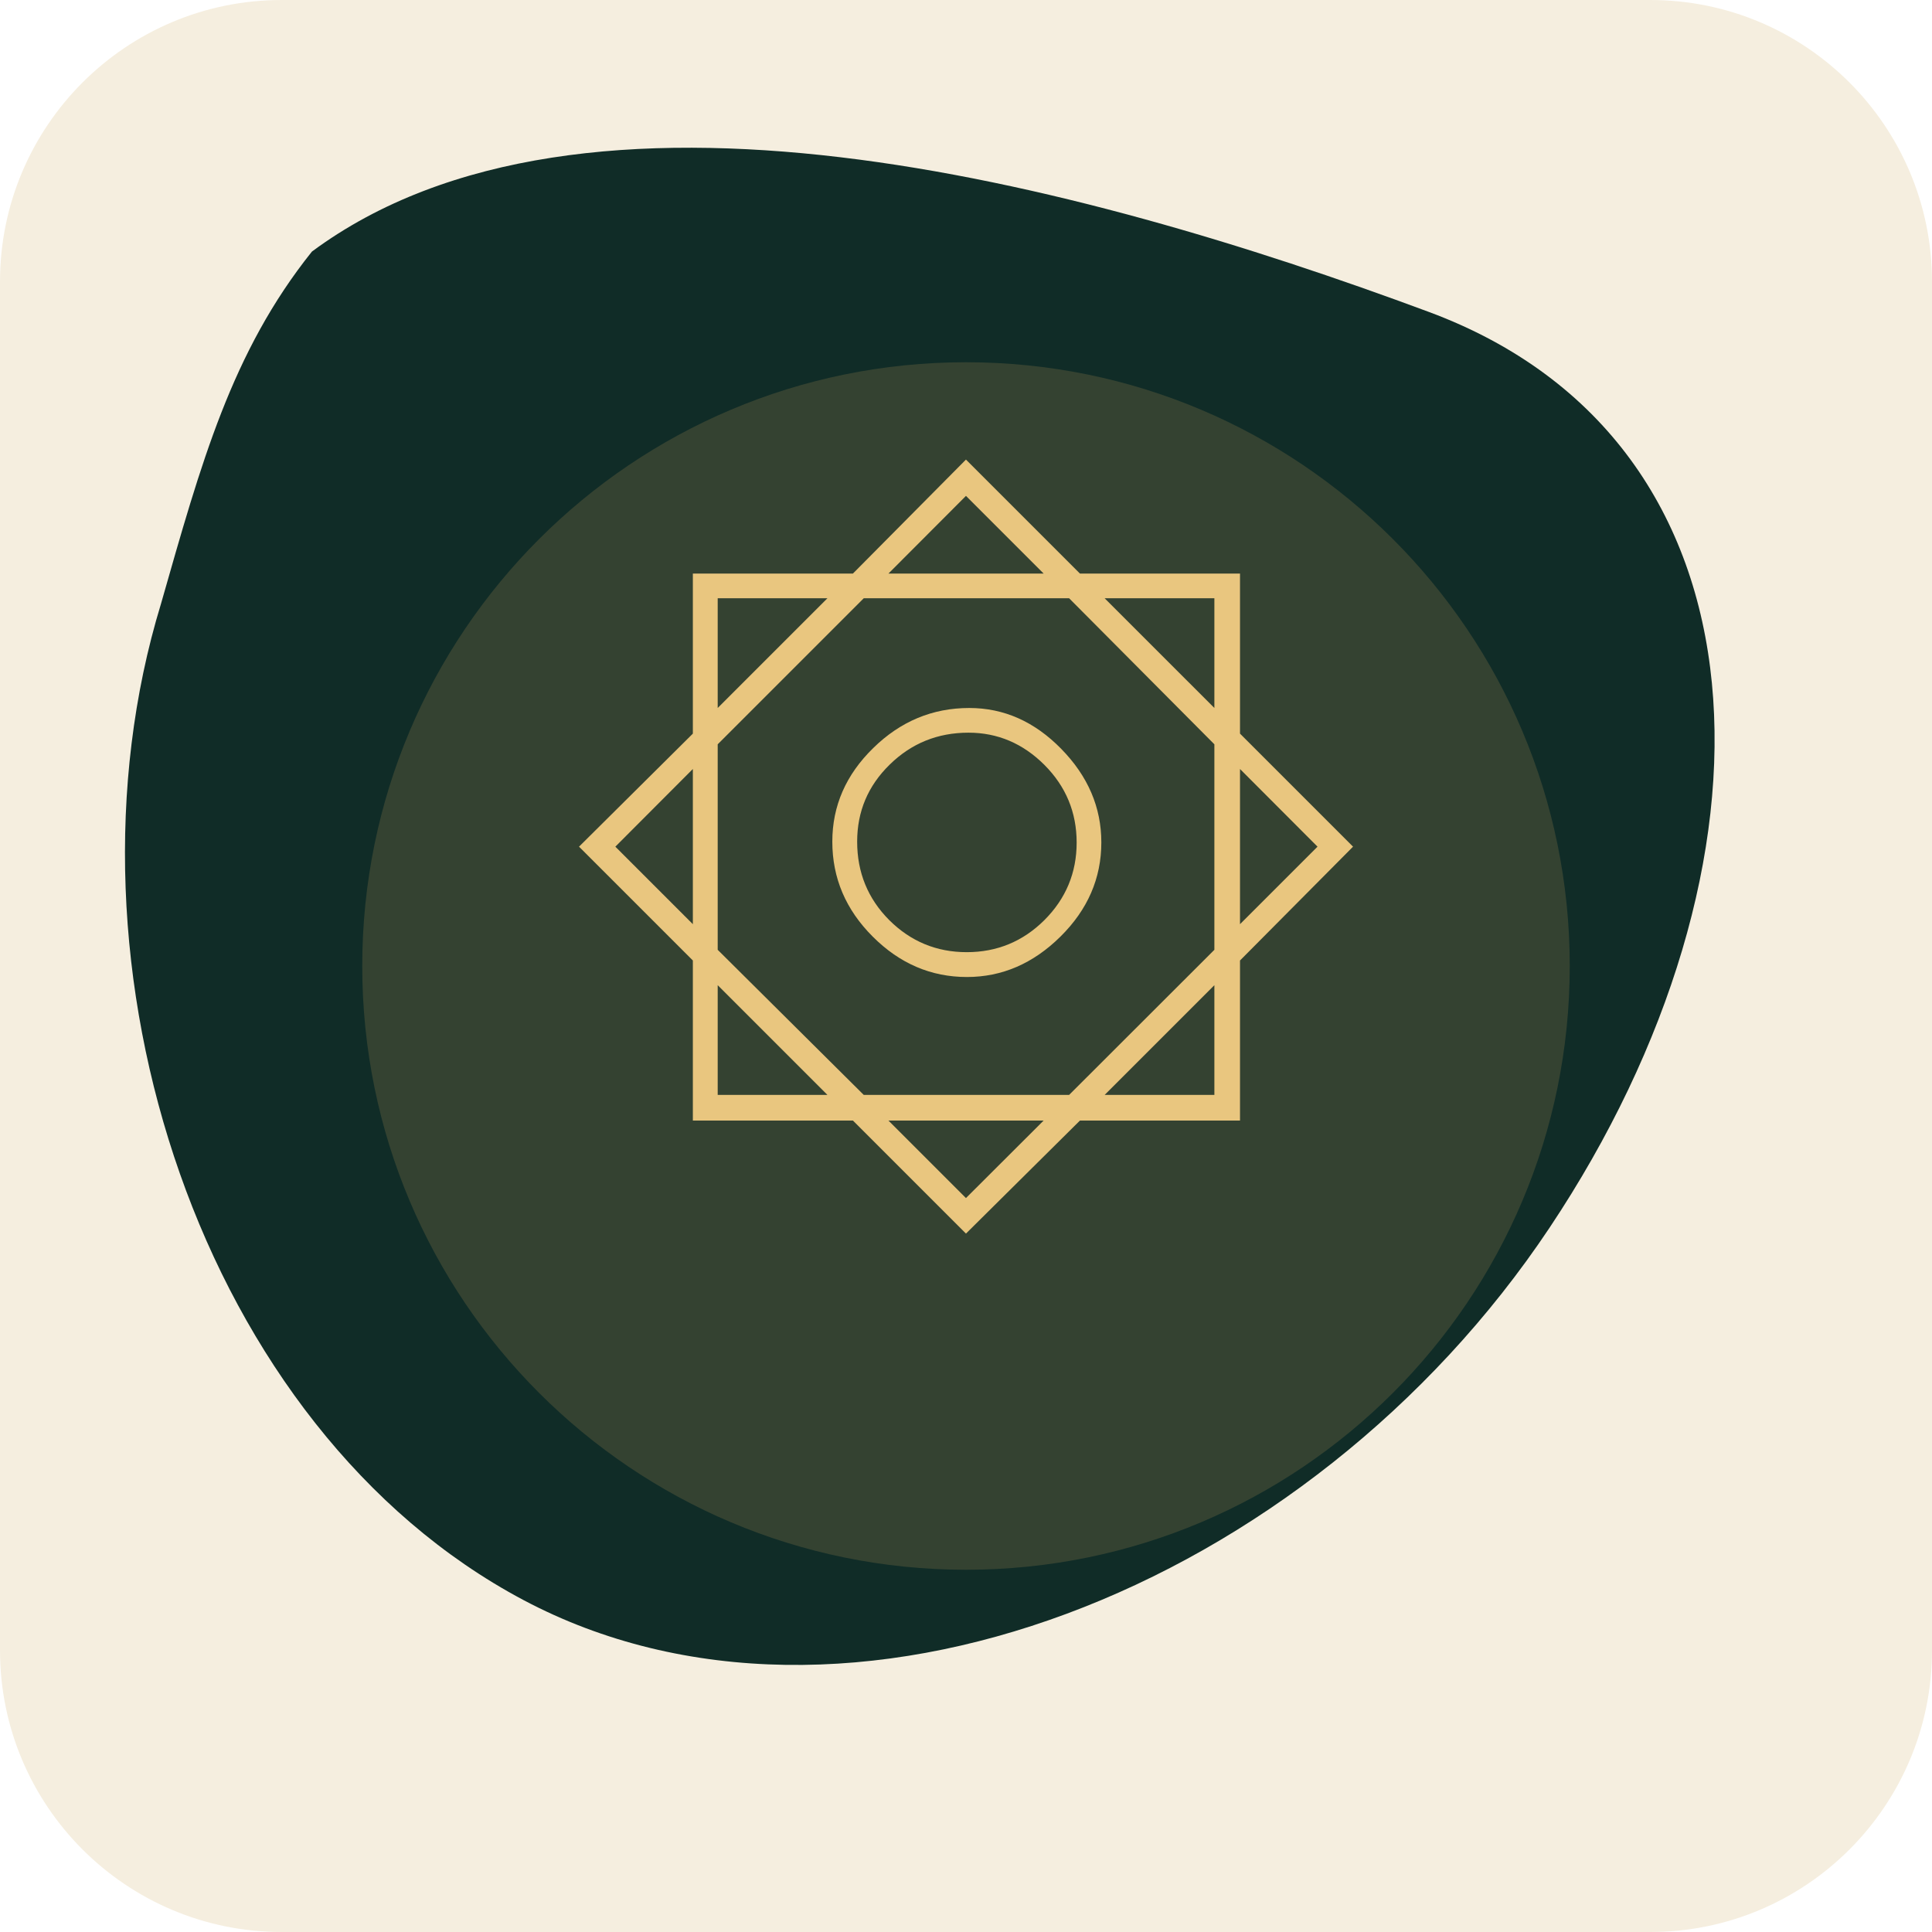
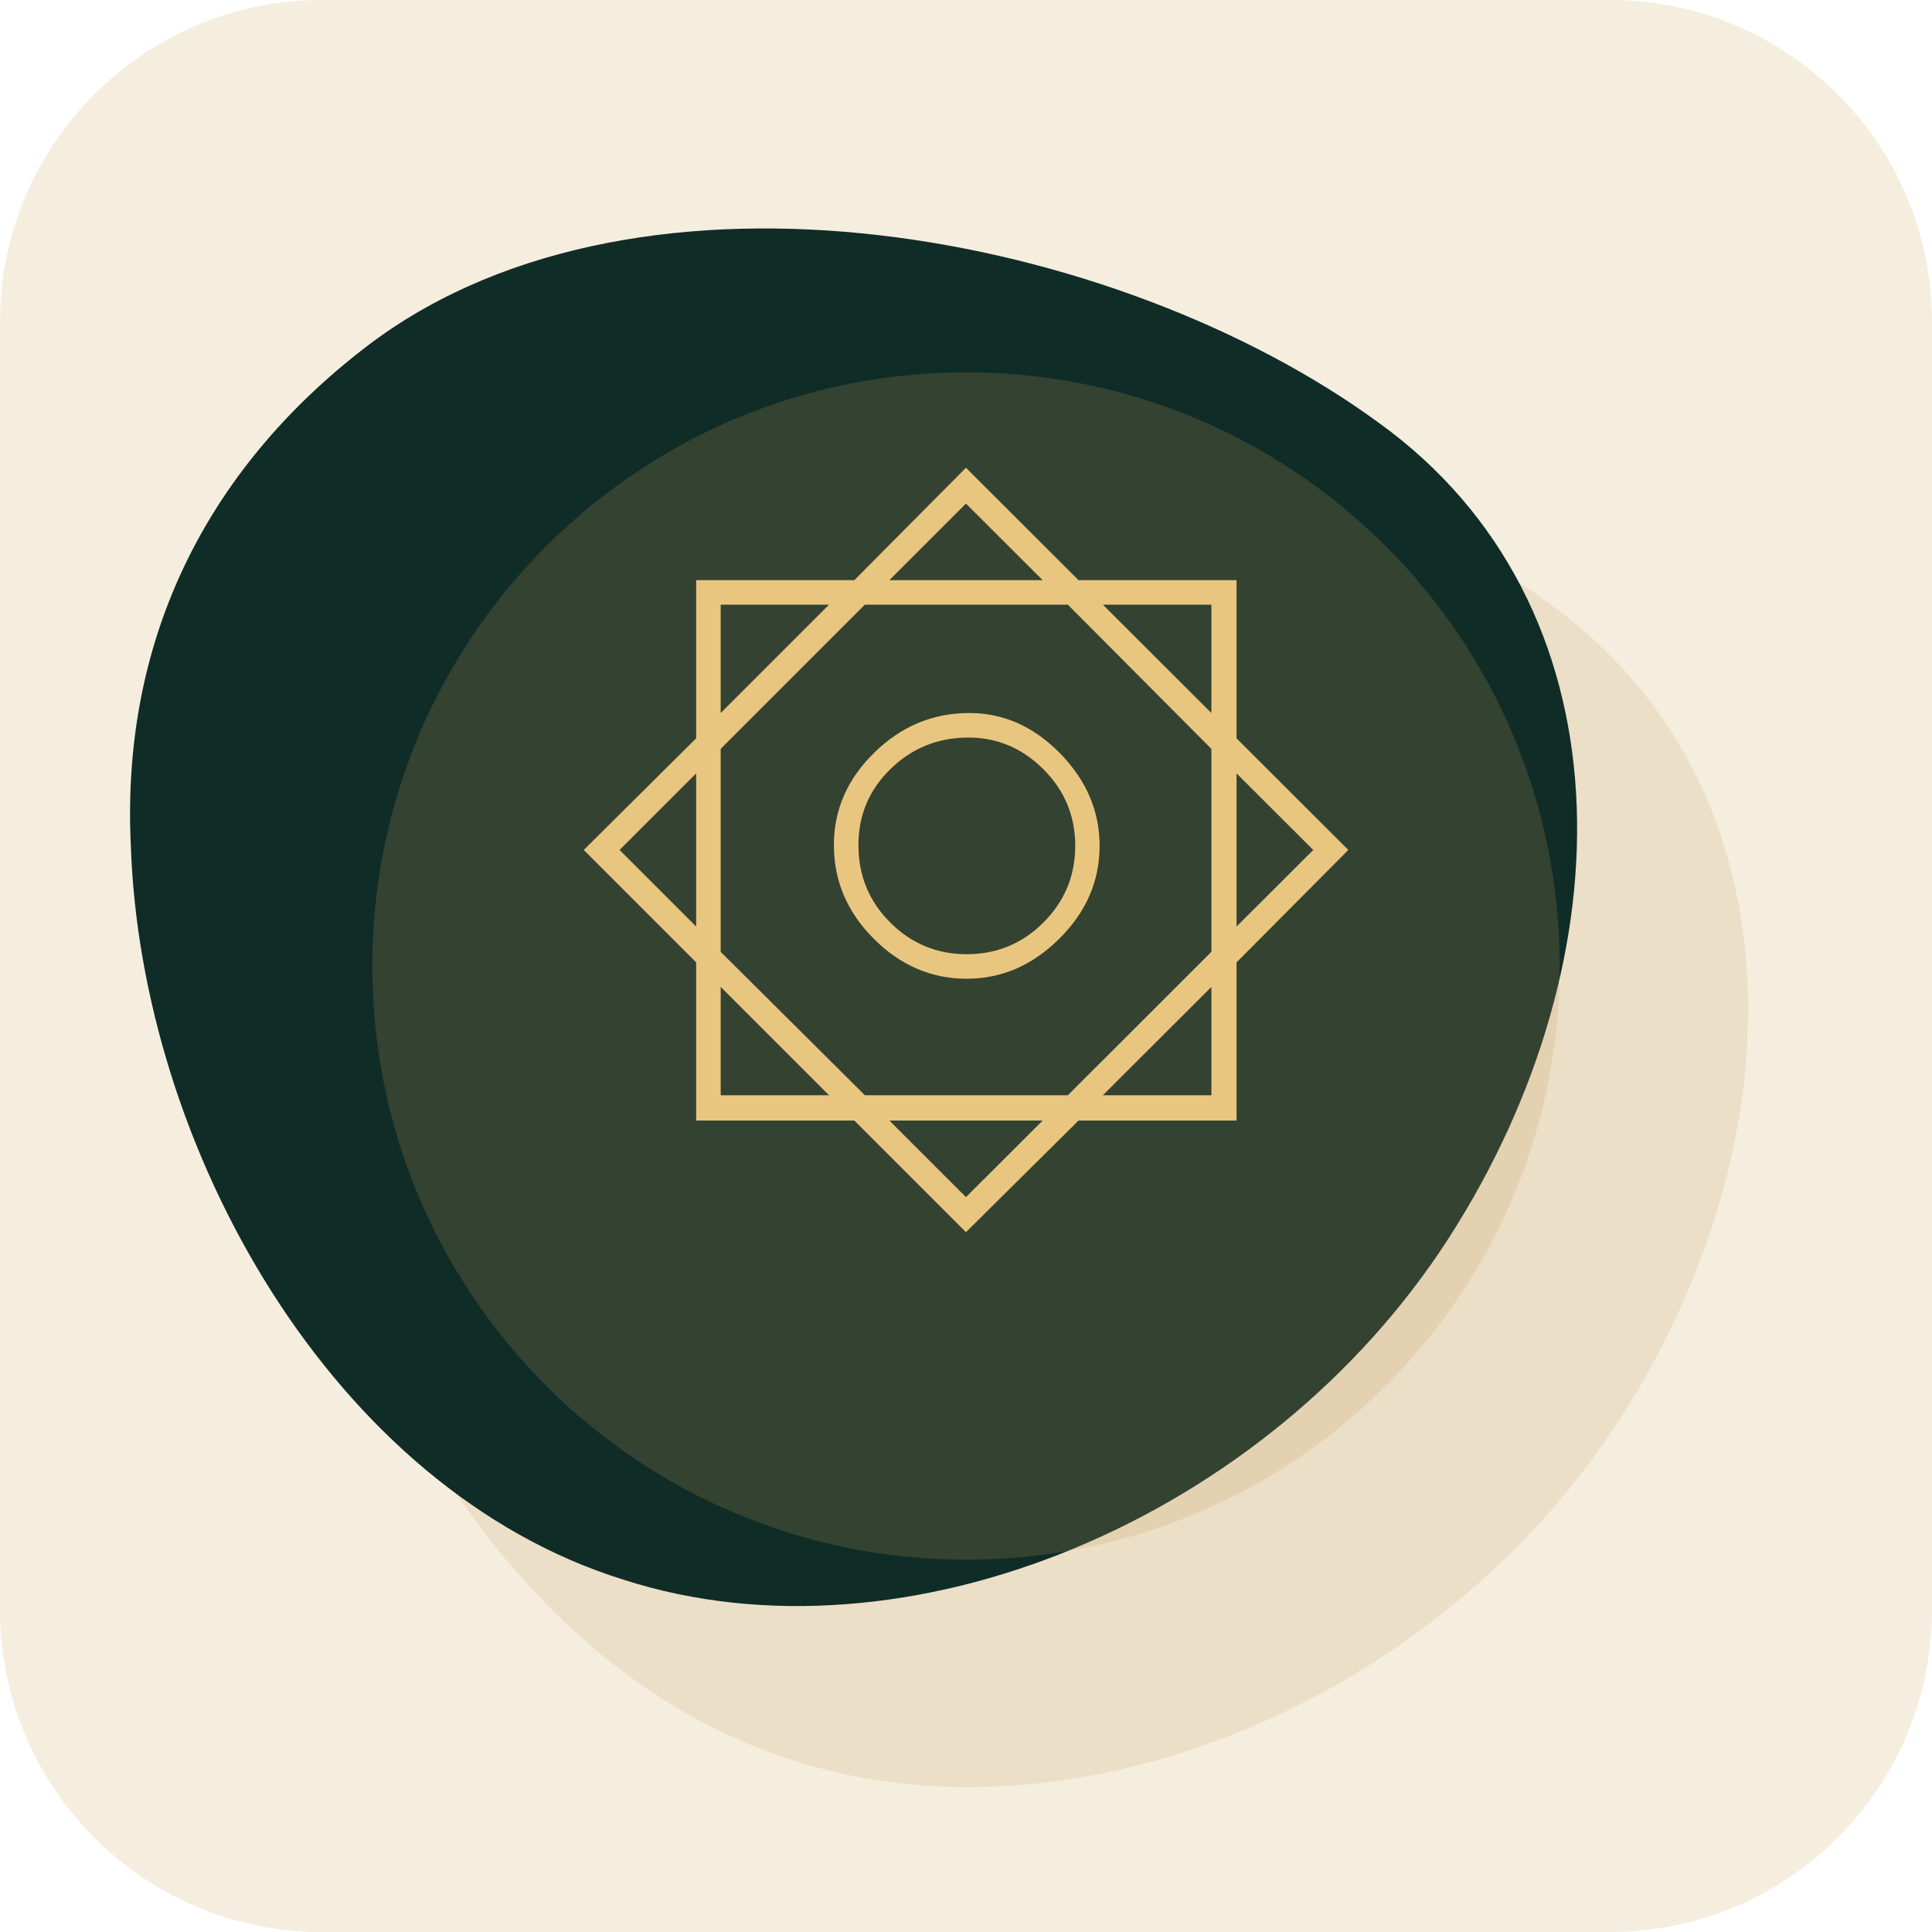
<svg xmlns="http://www.w3.org/2000/svg" viewBox="0 0 192 192" role="img" aria-labelledby="title">
-   <rect width="192" height="192" rx="28" fill="#f5eedf" />
-   <path d="M31 25C58 5 107 18 142 31c35 13 36 55 12 91-24 36-70 54-102 37C20 142 5 96 16 60c4-14 7-25 15-35Z" fill="#102c27" />
-   <circle cx="96" cy="96" r="60" fill="#c49a5a" opacity=".2" />
-   <text x="50%" y="58%" text-anchor="middle" font-size="82" fill="#e9c67f" font-family="serif">۞</text>
+   <rect width="192" height="192" rx="32" fill="#f5eedf" />
+   <path d="M45 43C72 23 119 32 145 51c25 18 25 53 7 81-18 28-54 43-82 34-29-9-48-43-49-73-1-21 8-38 24-50Z" transform="translate(9 9)" fill="#c49a5a" opacity=".18" />
+   <path d="M37 34C64 14 111 23 137 42c25 18 25 53 7 81-18 28-54 43-82 34-29-9-48-43-49-73-1-21 8-38 24-50Z" fill="#102c27" />
+   <circle cx="96" cy="96" r="59" fill="#c49a5a" opacity=".2" />
+   <text x="50%" y="58%" text-anchor="middle" font-size="81" fill="#e9c67f" font-family="serif">۞</text>
</svg>
